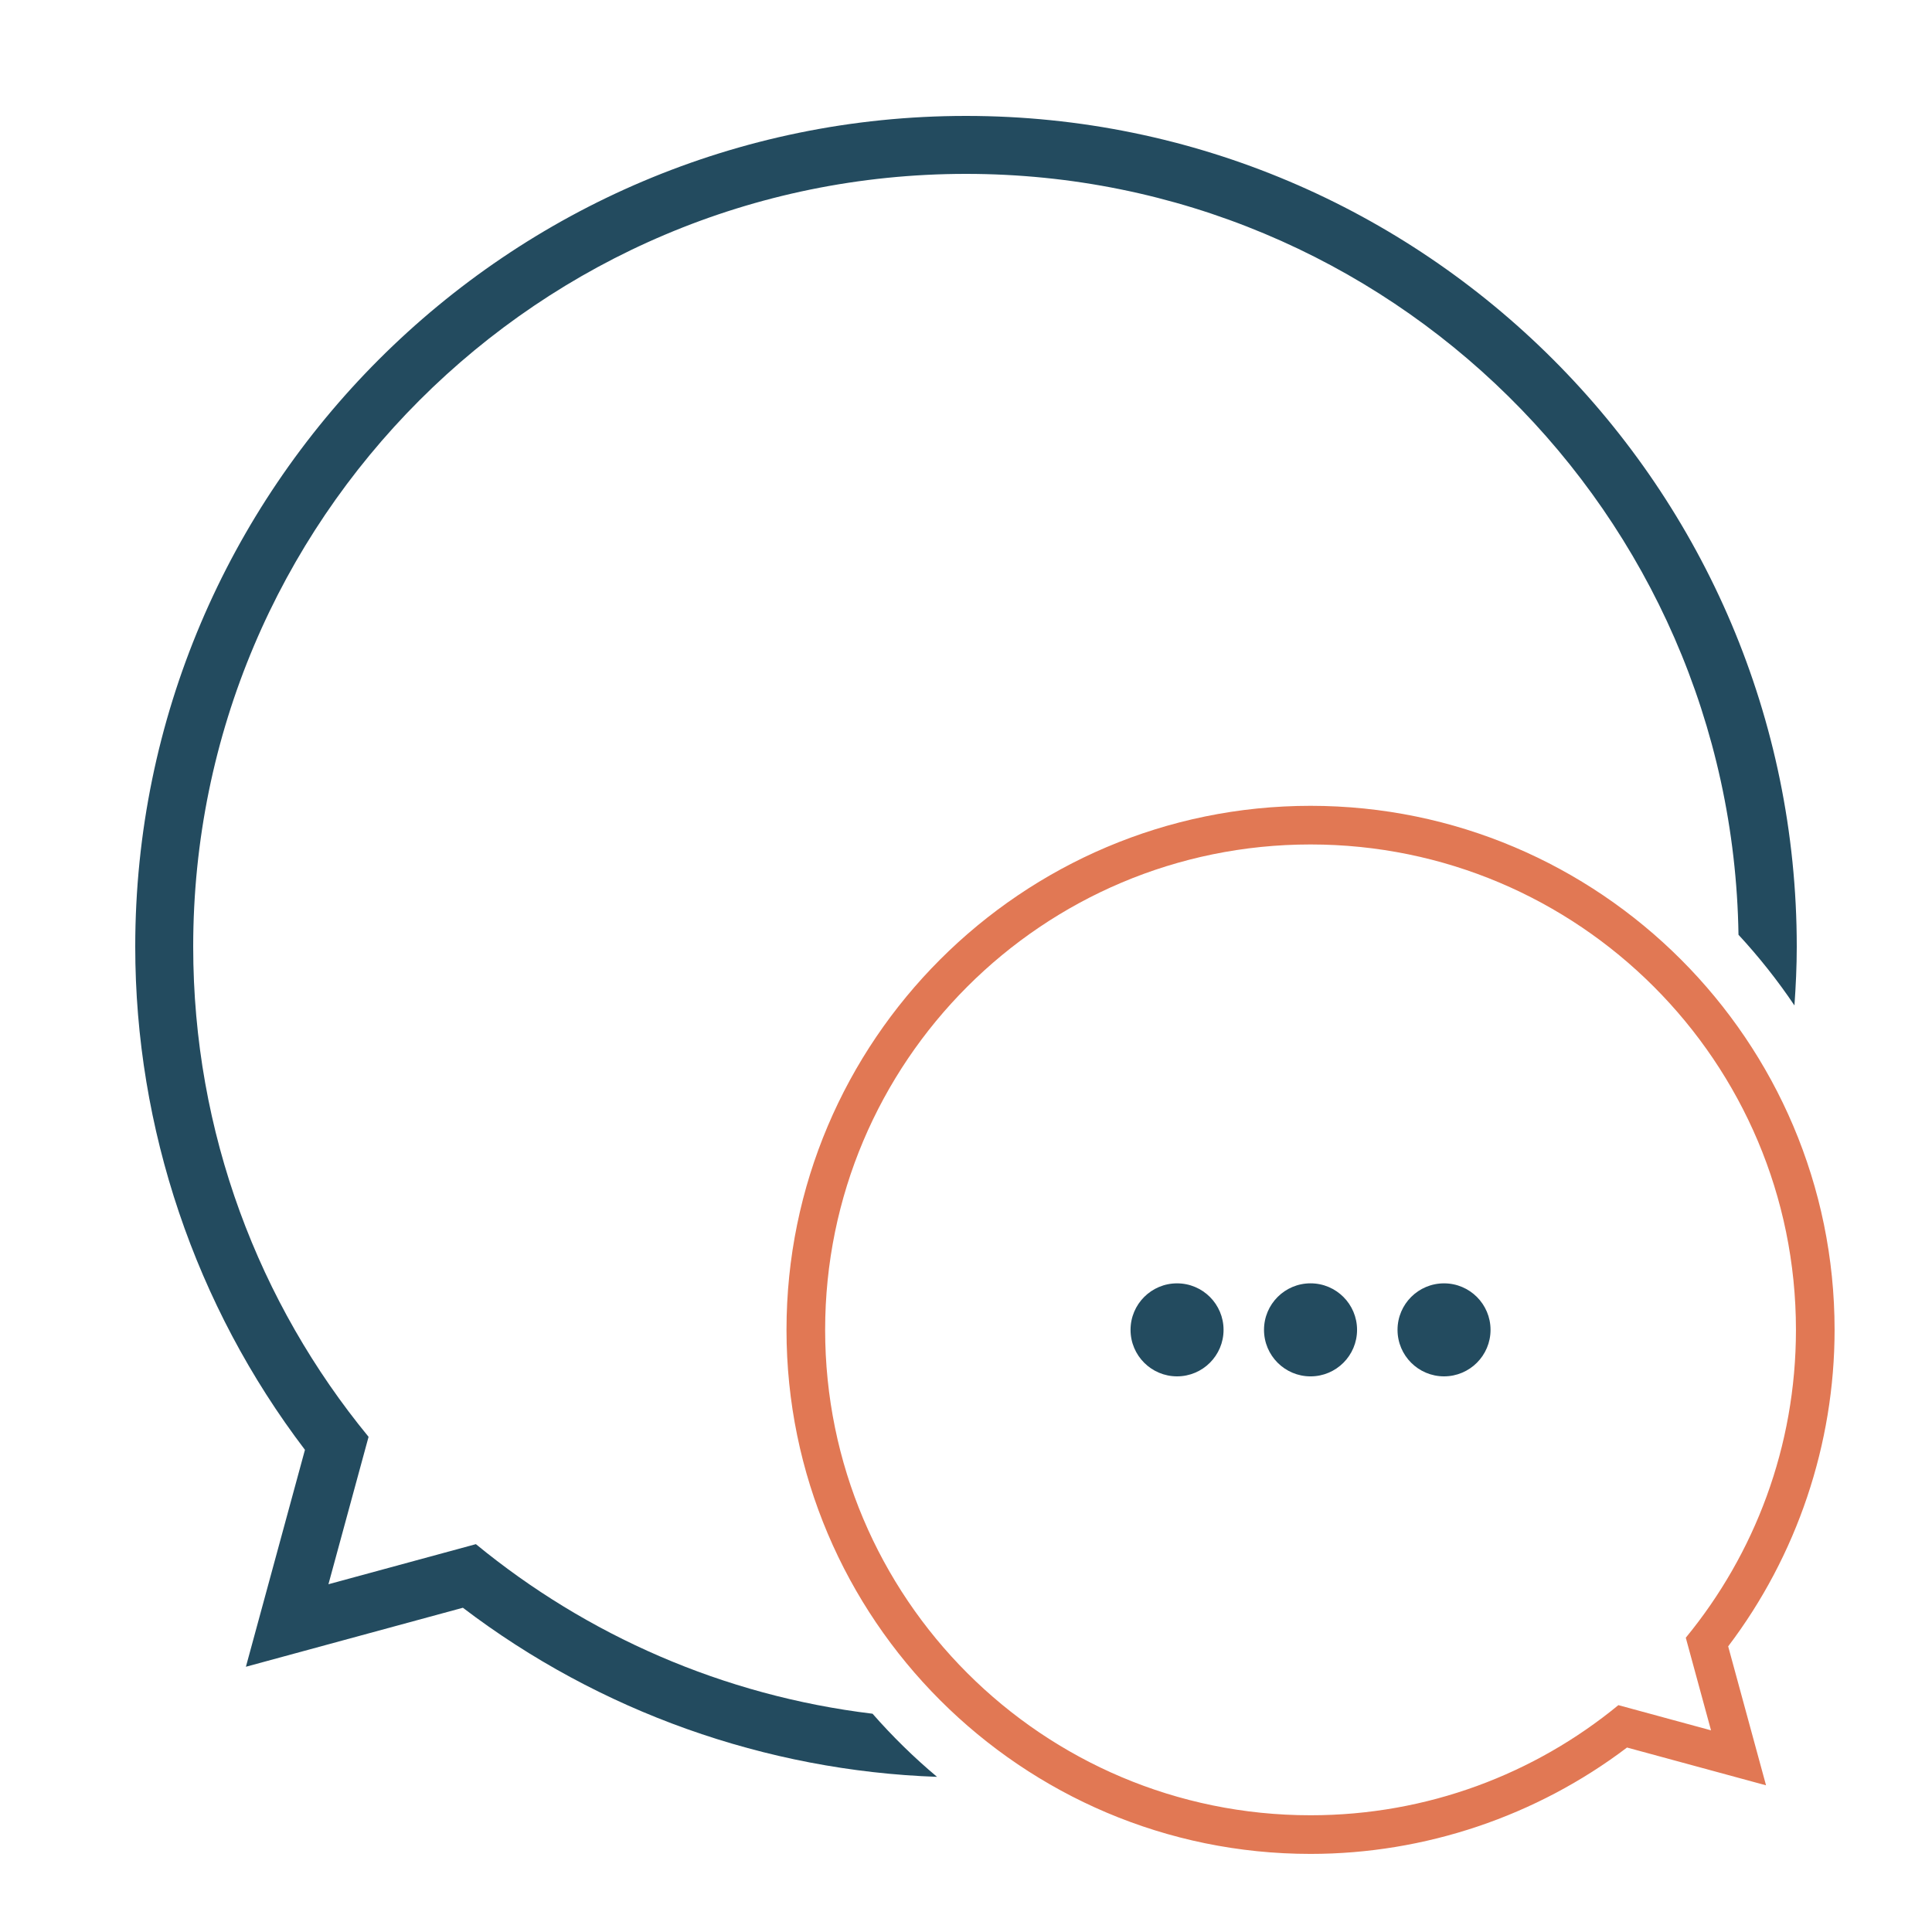
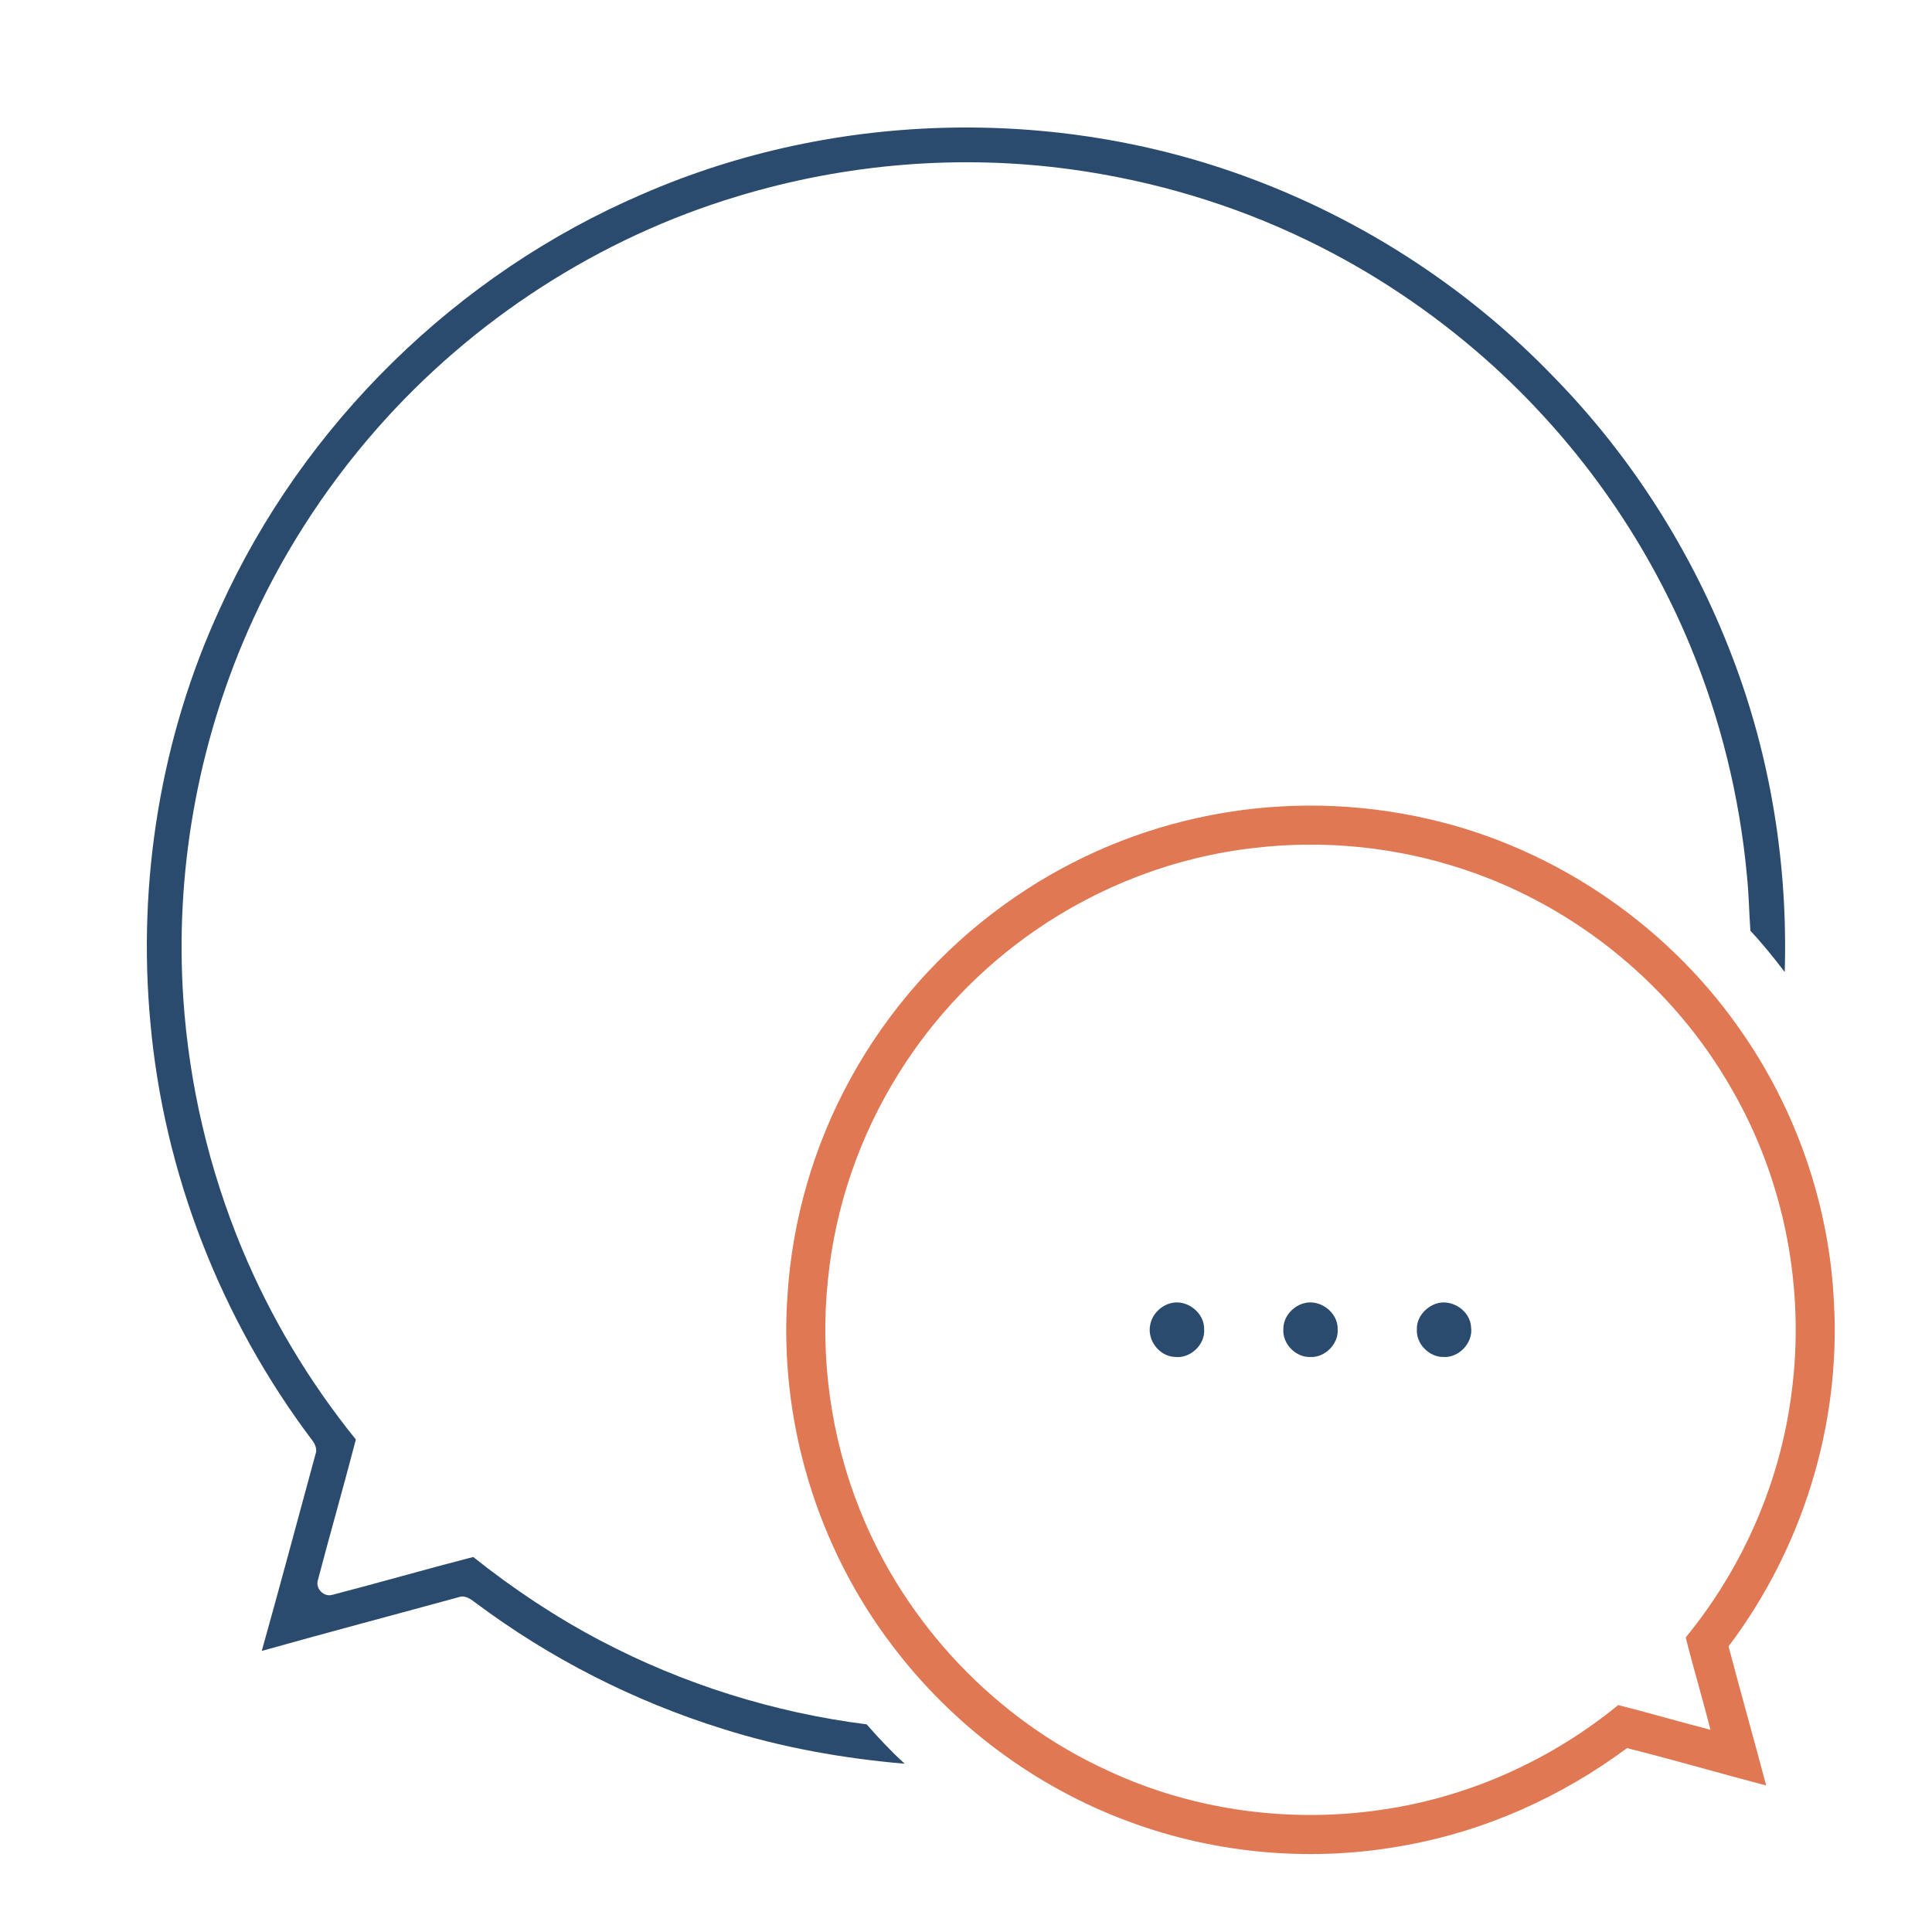
- <svg xmlns="http://www.w3.org/2000/svg" version="1.1" x="0px" y="0px" viewBox="0 0 100 100" enable-background="new 0 0 100 100" xml:space="preserve">
-   <path d="M67.833,43.709c13.876,0,25.125,11.249,25.125,25.124c0,6.05-2.14,11.6-5.702,15.935l1.306,4.794l-4.795-1.304  c-4.335,3.562-9.884,5.7-15.934,5.7c-13.875,0-25.124-11.249-25.124-25.125C42.709,54.958,53.958,43.709,67.833,43.709   M67.833,41.709c-14.956,0-27.124,12.168-27.124,27.124c0,14.957,12.168,27.125,27.124,27.125c5.912,0,11.688-1.948,16.381-5.506  l3.823,1.039l3.373,0.917l-0.919-3.372l-1.041-3.821c3.559-4.692,5.508-10.47,5.508-16.382  C94.958,53.877,82.79,41.709,67.833,41.709L67.833,41.709z" style="fill: #E17854;" />
-   <circle cx="67.833" cy="68.833" r="2.408" style="fill: #234B5F;" />
-   <circle cx="60.924" cy="68.833" r="2.407" style="fill: #234B5F;" />
-   <circle cx="74.743" cy="68.833" r="2.407" style="fill: #234B5F;" />
-   <path d="M45.163,88.702c-7.74-0.934-14.802-4.071-20.531-8.777L17,82l2.077-7.63C13.406,67.467,10,58.631,10,49  C10,26.908,27.909,9,50,9c21.884,0,39.653,17.577,39.984,39.383c1.055,1.142,2.025,2.363,2.896,3.658C92.951,51.035,93,50.023,93,49  C93,25.29,73.71,6,50,6C26.29,6,7,25.29,7,49c0,9.403,3.109,18.589,8.784,26.043l-1.679,6.169l-1.377,5.059l5.059-1.376l6.172-1.678  c7.057,5.373,15.667,8.44,24.542,8.752C47.306,90.968,46.191,89.874,45.163,88.702z" style="fill: #234B5F;" />
+ <svg xmlns="http://www.w3.org/2000/svg" width="1000pt" height="1000pt" viewBox="0 0 1000 1000" version="1.1">
+   <g id="#fafafaf1">
+ </g>
+   <g id="#2b4b6eff">
+     <path fill="#2b4b6e" opacity="1.00" d=" M 332.66 100.42 C 433.10 56.67 550.85 54.56 652.87 94.45 C 709.71 116.54 761.74 151.00 804.03 194.92 C 844.47 236.21 876.13 286.08 896.68 340.11 C 916.52 391.91 925.45 447.71 923.77 503.11 C 918.14 495.76 912.35 488.51 906.01 481.77 C 905.31 472.27 905.22 462.66 904.20 453.16 C 900.42 412.30 890.50 371.99 874.79 334.07 C 851.28 277.35 814.58 226.17 768.55 185.56 C 740.85 161.16 709.89 140.44 676.64 124.39 C 638.33 105.82 597.03 93.55 554.87 87.73 C 497.11 79.73 437.69 84.66 381.91 101.57 C 309.97 123.16 244.56 165.59 195.03 221.98 C 167.51 253.32 144.74 288.88 128.05 327.12 C 102.07 386.58 90.50 452.32 94.90 517.08 C 97.90 561.49 108.23 605.41 125.33 646.50 C 140.12 681.95 160.05 715.22 184.19 745.08 C 177.84 769.49 170.88 793.73 164.47 818.12 C 163.34 822.37 167.59 826.64 171.85 825.53 C 196.26 819.20 220.50 812.18 244.93 805.89 C 265.51 822.29 287.51 836.93 310.81 849.19 C 353.63 871.73 400.57 886.44 448.57 892.52 C 454.81 899.62 461.26 906.55 468.28 912.91 C 436.31 910.14 404.54 904.51 373.92 894.81 C 328.12 880.50 284.73 858.43 246.29 829.70 C 243.80 827.83 240.80 825.46 237.50 826.67 C 203.50 835.98 169.42 844.99 135.49 854.51 C 144.97 820.70 154.02 786.76 163.25 752.88 C 164.31 750.28 163.19 747.52 161.57 745.45 C 114.44 682.99 84.83 607.32 77.84 529.33 C 71.05 456.37 83.14 381.57 113.85 314.95 C 156.92 219.66 236.54 141.63 332.66 100.42 Z" />
+     <path fill="#2b4b6e" opacity="1.00" d=" M 605.56 674.64 C 614.02 672.11 623.47 679.27 623.27 688.06 C 623.85 696.10 615.92 703.42 607.96 702.33 C 599.99 701.96 593.72 693.66 595.32 685.87 C 596.20 680.59 600.46 676.12 605.56 674.64 Z" />
+     <path fill="#2b4b6e" opacity="1.00" d=" M 674.50 674.67 C 682.94 672.05 692.61 679.13 692.38 688.00 C 692.90 695.66 685.72 702.86 678.07 702.38 C 670.59 702.57 663.71 695.48 664.27 687.99 C 664.12 681.90 668.81 676.40 674.50 674.67 Z" />
+     <path fill="#2b4b6e" opacity="1.00" d=" M 743.49 674.71 C 751.62 672.17 761.05 678.48 761.44 687.03 C 762.52 695.07 755.08 702.93 747.02 702.37 C 739.63 702.43 732.82 695.41 733.38 687.98 C 733.19 681.90 737.90 676.53 743.49 674.71 Z" />
+   </g>
+   <g id="#e17854ff">
+     <path fill="#e17854" opacity="1.00" d=" M 619.90 423.34 C 657.15 415.07 696.11 414.88 733.47 422.62 C 800.24 436.18 860.96 476.35 900.07 532.08 C 929.58 573.71 947.01 623.86 949.28 674.86 C 952.68 737.94 932.77 801.79 894.69 852.15 C 901.01 876.20 907.83 900.11 914.16 924.16 C 890.12 917.87 866.24 910.86 842.14 904.82 C 808.48 929.84 769.24 947.53 727.91 955.04 C 680.05 964.06 629.77 959.81 584.12 942.79 C 535.86 924.96 493.00 892.96 461.99 851.93 C 422.88 800.76 403.15 735.24 407.56 671.00 C 409.97 631.60 421.24 592.77 440.27 558.18 C 459.74 522.69 487.23 491.63 520.11 468.02 C 549.86 446.53 584.04 431.18 619.90 423.34 M 649.04 438.92 C 608.46 443.48 569.18 458.49 535.63 481.73 C 507.52 501.16 483.41 526.38 465.31 555.37 C 445.13 587.54 432.36 624.36 428.56 662.15 C 424.27 702.58 430.01 744.05 445.18 781.79 C 468.69 840.61 515.27 889.80 572.87 916.22 C 618.04 937.48 669.71 944.17 718.91 936.15 C 762.31 929.24 803.59 910.33 837.58 882.54 C 853.56 886.55 869.35 891.24 885.31 895.32 C 881.30 879.33 876.53 863.53 872.52 847.54 C 901.95 811.65 921.30 767.52 927.25 721.46 C 934.52 667.37 923.72 610.94 896.31 563.67 C 866.13 510.56 815.85 469.29 757.87 450.06 C 723.00 438.41 685.54 434.56 649.04 438.92 Z" />
+   </g>
</svg>
